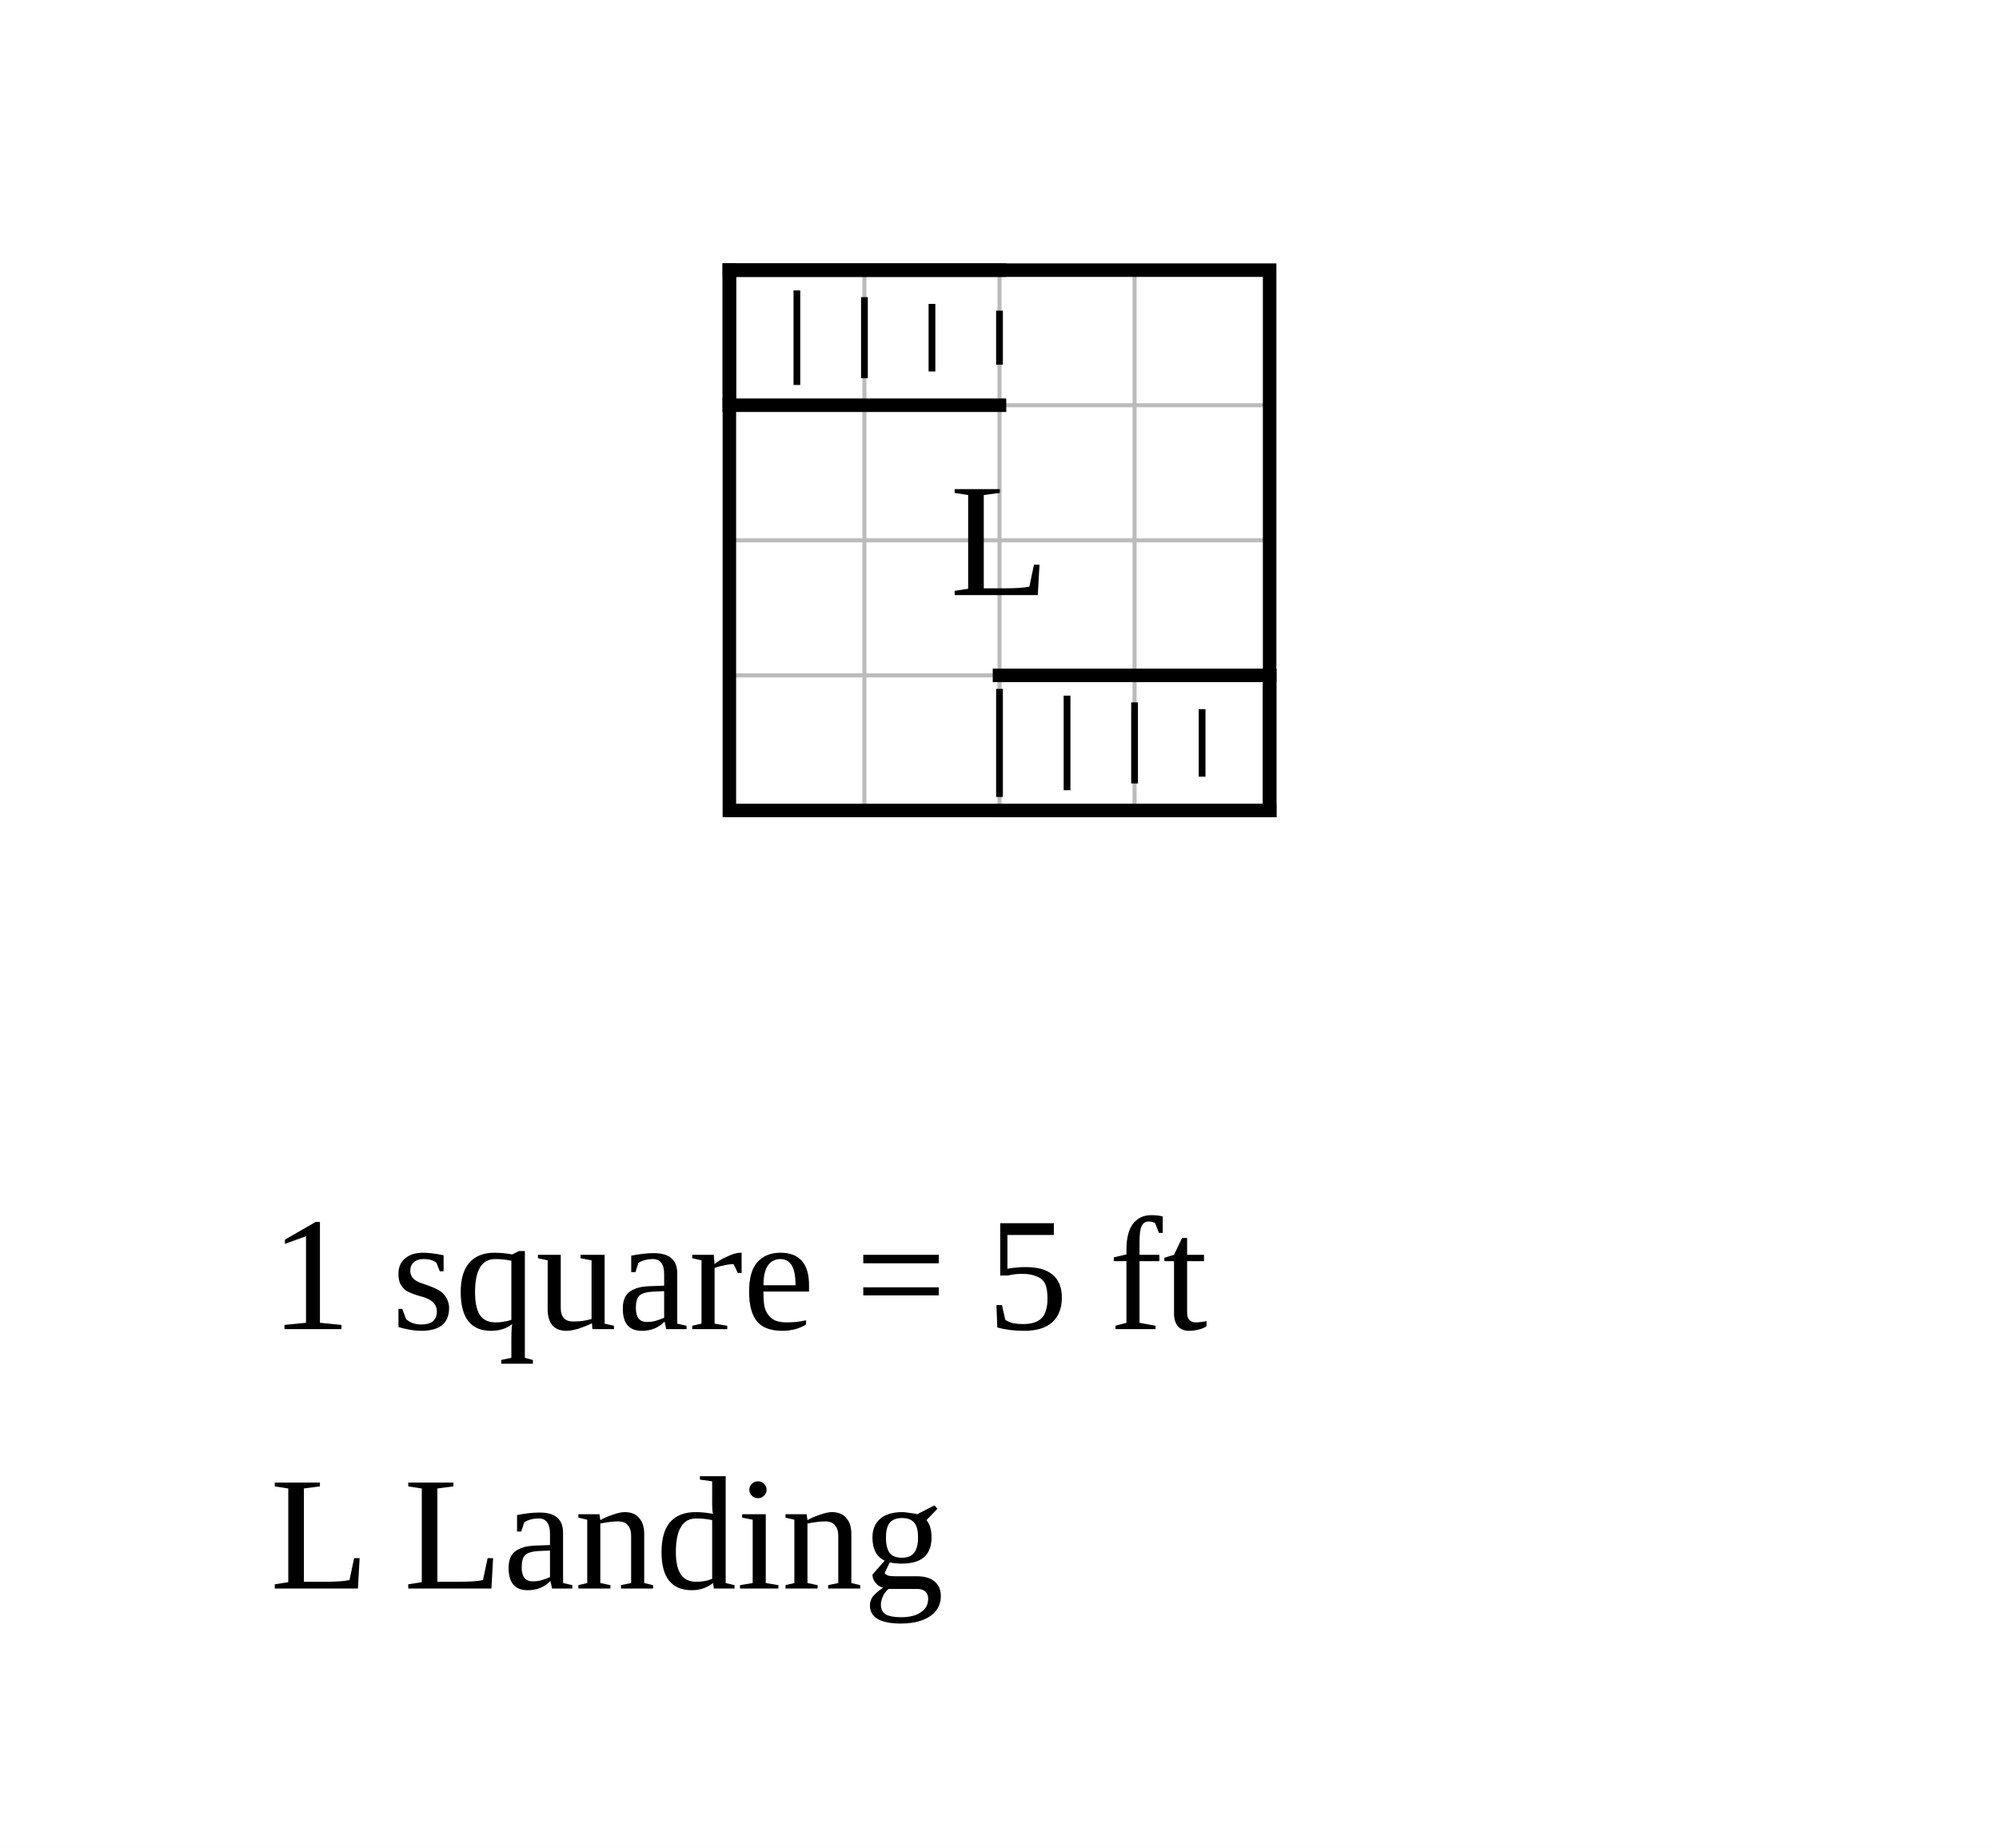
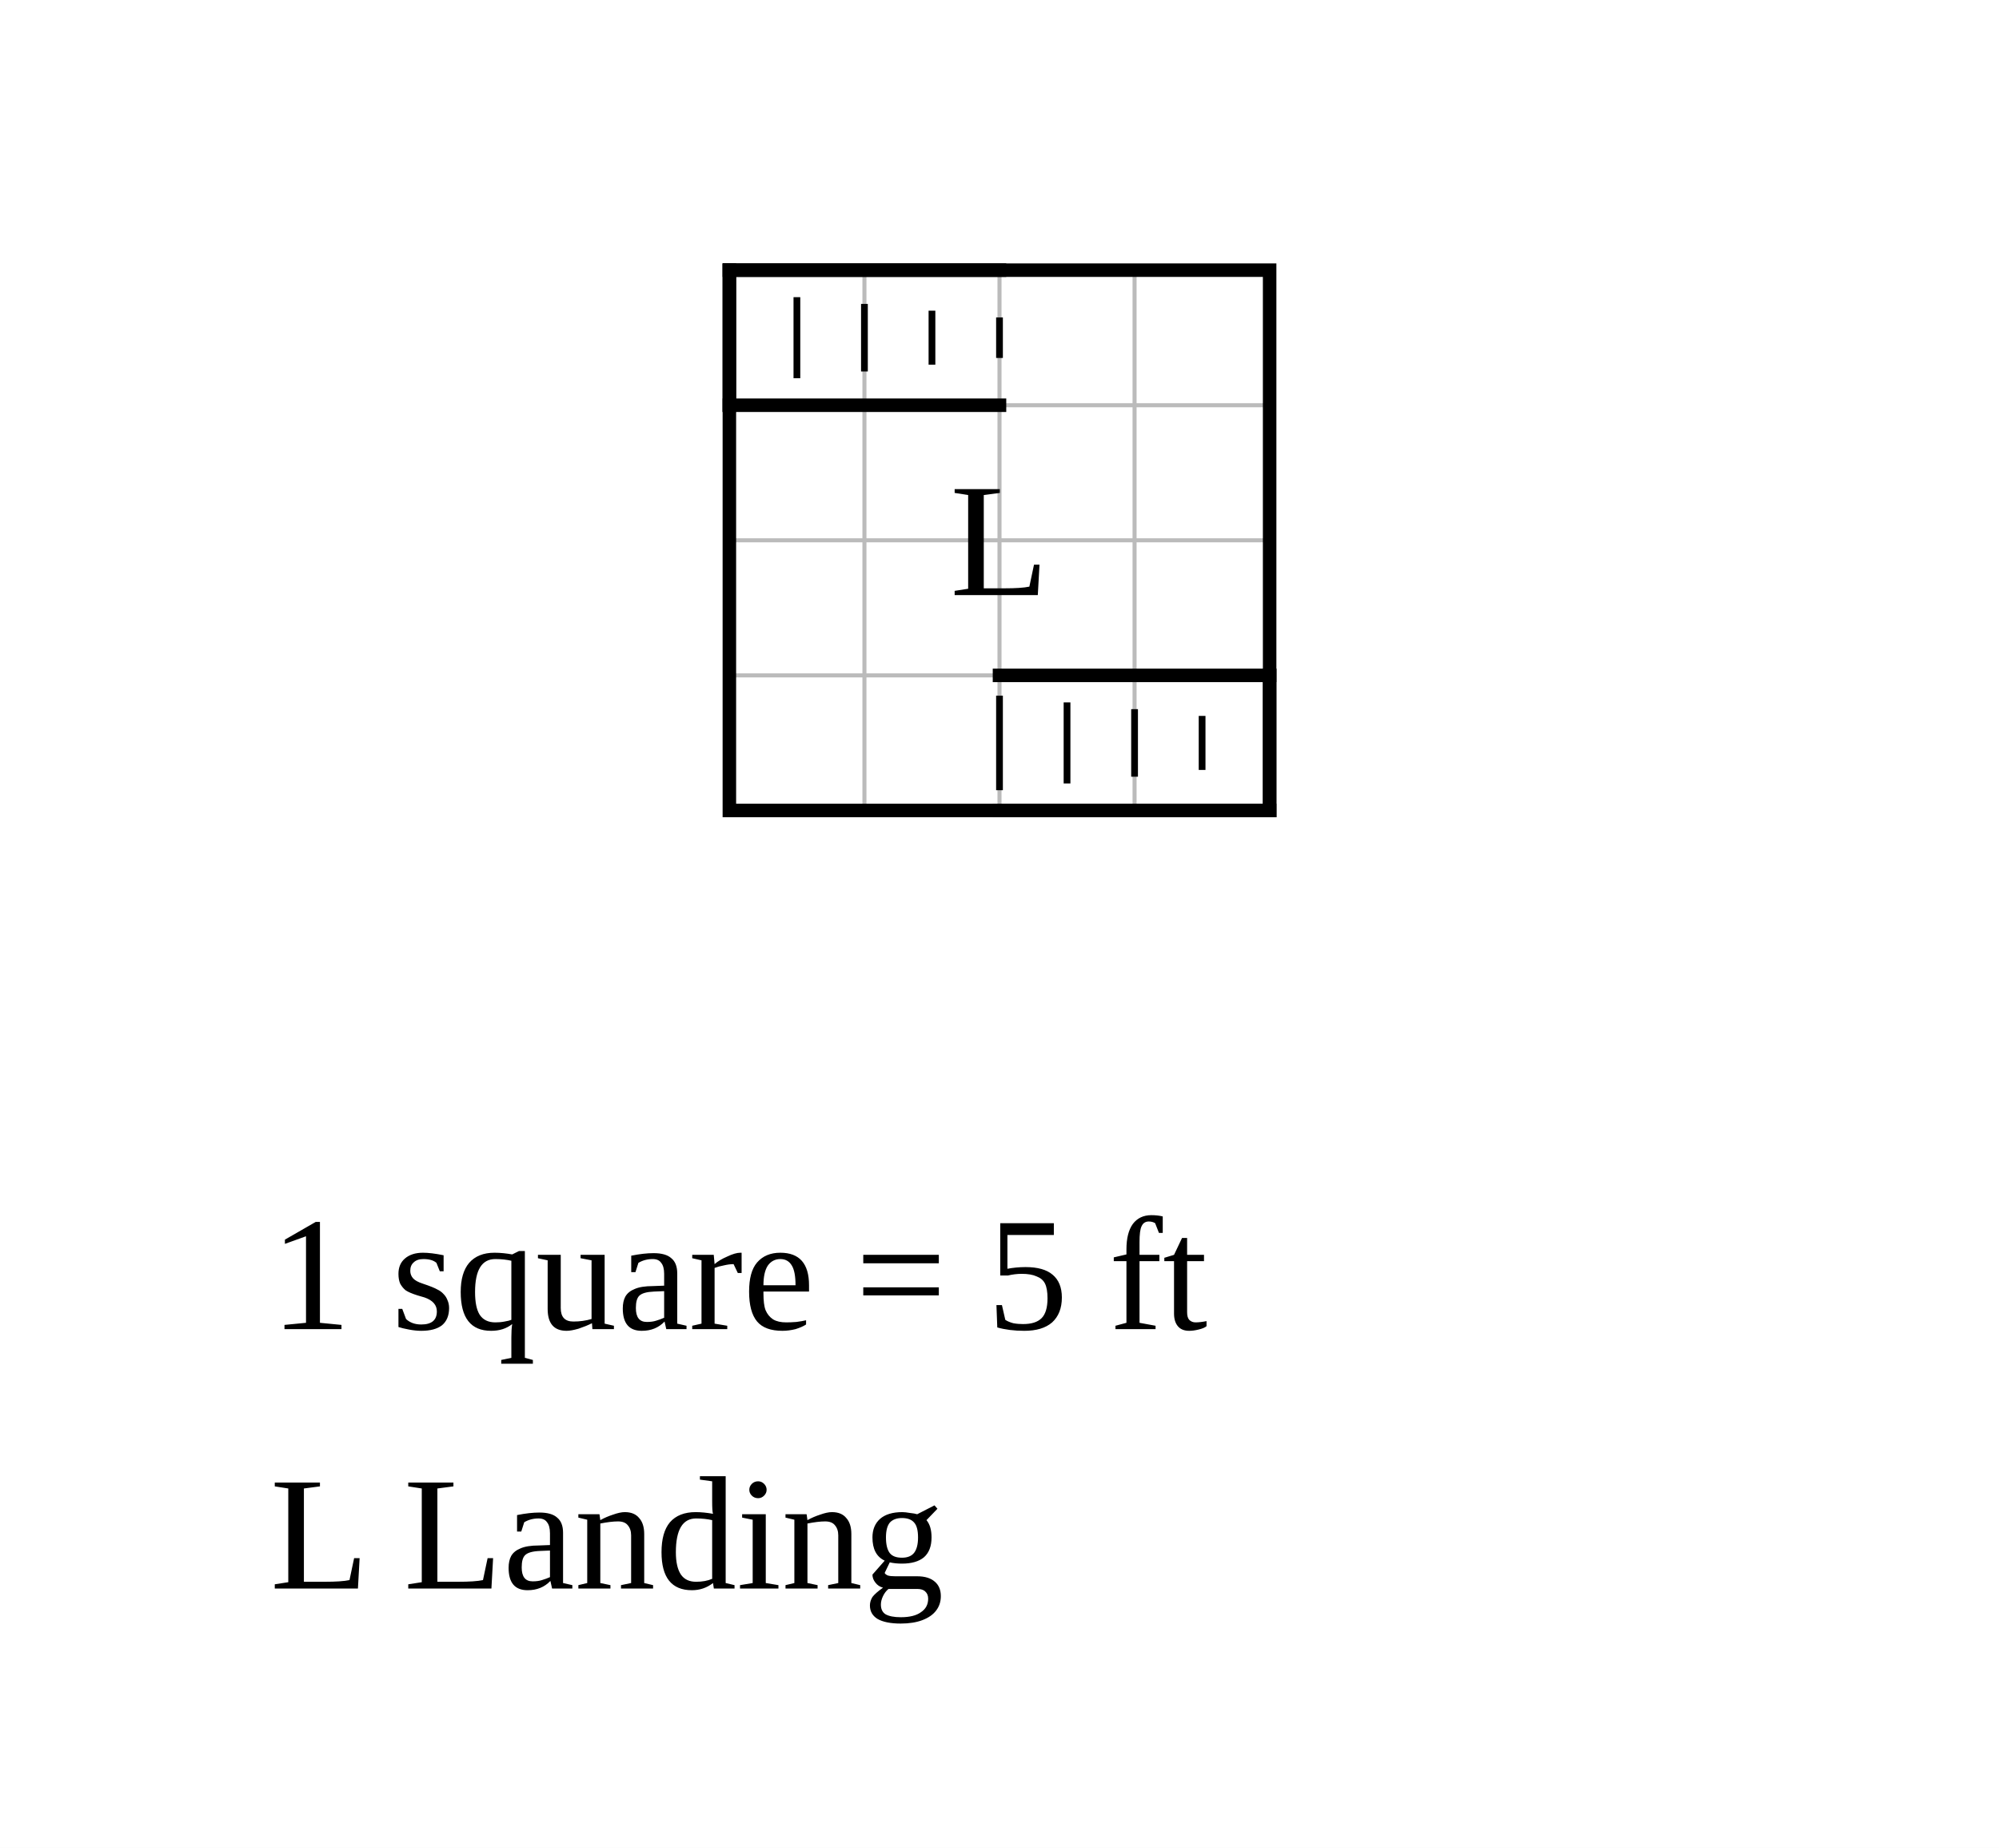
<svg xmlns="http://www.w3.org/2000/svg" width="740" height="684" viewBox="-27 -10 74 68.4">
  <rect x="-27" y="-10" width="74" height="68.4" fill="white" />
  <g stroke="#bbb" stroke-width="0.15">
    <line x1="0" y1="0" x2="0" y2="20" />
    <line x1="5" y1="0" x2="5" y2="20" />
    <line x1="10" y1="0" x2="10" y2="20" />
    <line x1="15" y1="0" x2="15" y2="20" />
    <line x1="20" y1="0" x2="20" y2="20" />
    <line x1="0" y1="0" x2="20" y2="0" />
    <line x1="0" y1="5" x2="20" y2="5" />
    <line x1="0" y1="10" x2="20" y2="10" />
    <line x1="0" y1="15" x2="20" y2="15" />
    <line x1="0" y1="20" x2="20" y2="20" />
  </g>
  <rect data-room="landing" x="0" y="0" width="20" height="20" fill="none" stroke="black" stroke-width="0.5" />
  <text data-room="landing" x="10" y="10" text-anchor="middle" dominant-baseline="central" font-size="6">L</text>
  <g class="stairs" data-room="landing">
    <line x1="0" y1="0" x2="10" y2="0" stroke="black" stroke-width="0.5" stroke-linecap="square" />
    <line x1="0" y1="5" x2="10" y2="5" stroke="black" stroke-width="0.5" stroke-linecap="square" />
    <line x1="0" y1="0" x2="0" y2="5" stroke="black" stroke-width="0.5" stroke-linecap="square" />
-     <line x1="2.5" y1="0.75" x2="2.5" y2="4.25" stroke="black" stroke-width="0.25" />
-     <line x1="5" y1="1" x2="5" y2="4" stroke="black" stroke-width="0.25" />
-     <line x1="7.5" y1="1.25" x2="7.5" y2="3.75" stroke="black" stroke-width="0.25" />
-     <line x1="10" y1="1.5" x2="10" y2="3.5" stroke="black" stroke-width="0.25" />
+     <line x1="2.5" y1="1" x2="2.5" y2="4" stroke="black" stroke-width="0.25" />
+     <line x1="5" y1="1.25" x2="5" y2="3.75" stroke="black" stroke-width="0.25" />
+     <line x1="7.5" y1="1.5" x2="7.5" y2="3.5" stroke="black" stroke-width="0.25" />
+     <line x1="10" y1="1.75" x2="10" y2="3.25" stroke="black" stroke-width="0.25" />
  </g>
  <g class="stairs" data-room="landing">
    <line x1="10" y1="15" x2="20" y2="15" stroke="black" stroke-width="0.5" stroke-linecap="square" />
    <line x1="10" y1="20" x2="20" y2="20" stroke="black" stroke-width="0.5" stroke-linecap="square" />
    <line x1="20" y1="15" x2="20" y2="20" stroke="black" stroke-width="0.5" stroke-linecap="square" />
-     <line x1="10" y1="15.5" x2="10" y2="19.5" stroke="black" stroke-width="0.25" />
-     <line x1="12.5" y1="15.75" x2="12.5" y2="19.25" stroke="black" stroke-width="0.25" />
-     <line x1="15" y1="16" x2="15" y2="19" stroke="black" stroke-width="0.25" />
-     <line x1="17.5" y1="16.25" x2="17.5" y2="18.75" stroke="black" stroke-width="0.25" />
+     <line x1="10" y1="15.75" x2="10" y2="19.25" stroke="black" stroke-width="0.25" />
+     <line x1="12.5" y1="16" x2="12.5" y2="19" stroke="black" stroke-width="0.25" />
+     <line x1="15" y1="16.25" x2="15" y2="18.75" stroke="black" stroke-width="0.25" />
+     <line x1="17.5" y1="16.5" x2="17.5" y2="18.5" stroke="black" stroke-width="0.25" />
  </g>
  <text class="scale" x="-17" y="39.2" font-size="6">1 square = 5 ft</text>
  <text class="key" x="-17" y="48.8" font-size="6">L  Landing</text>
</svg>
